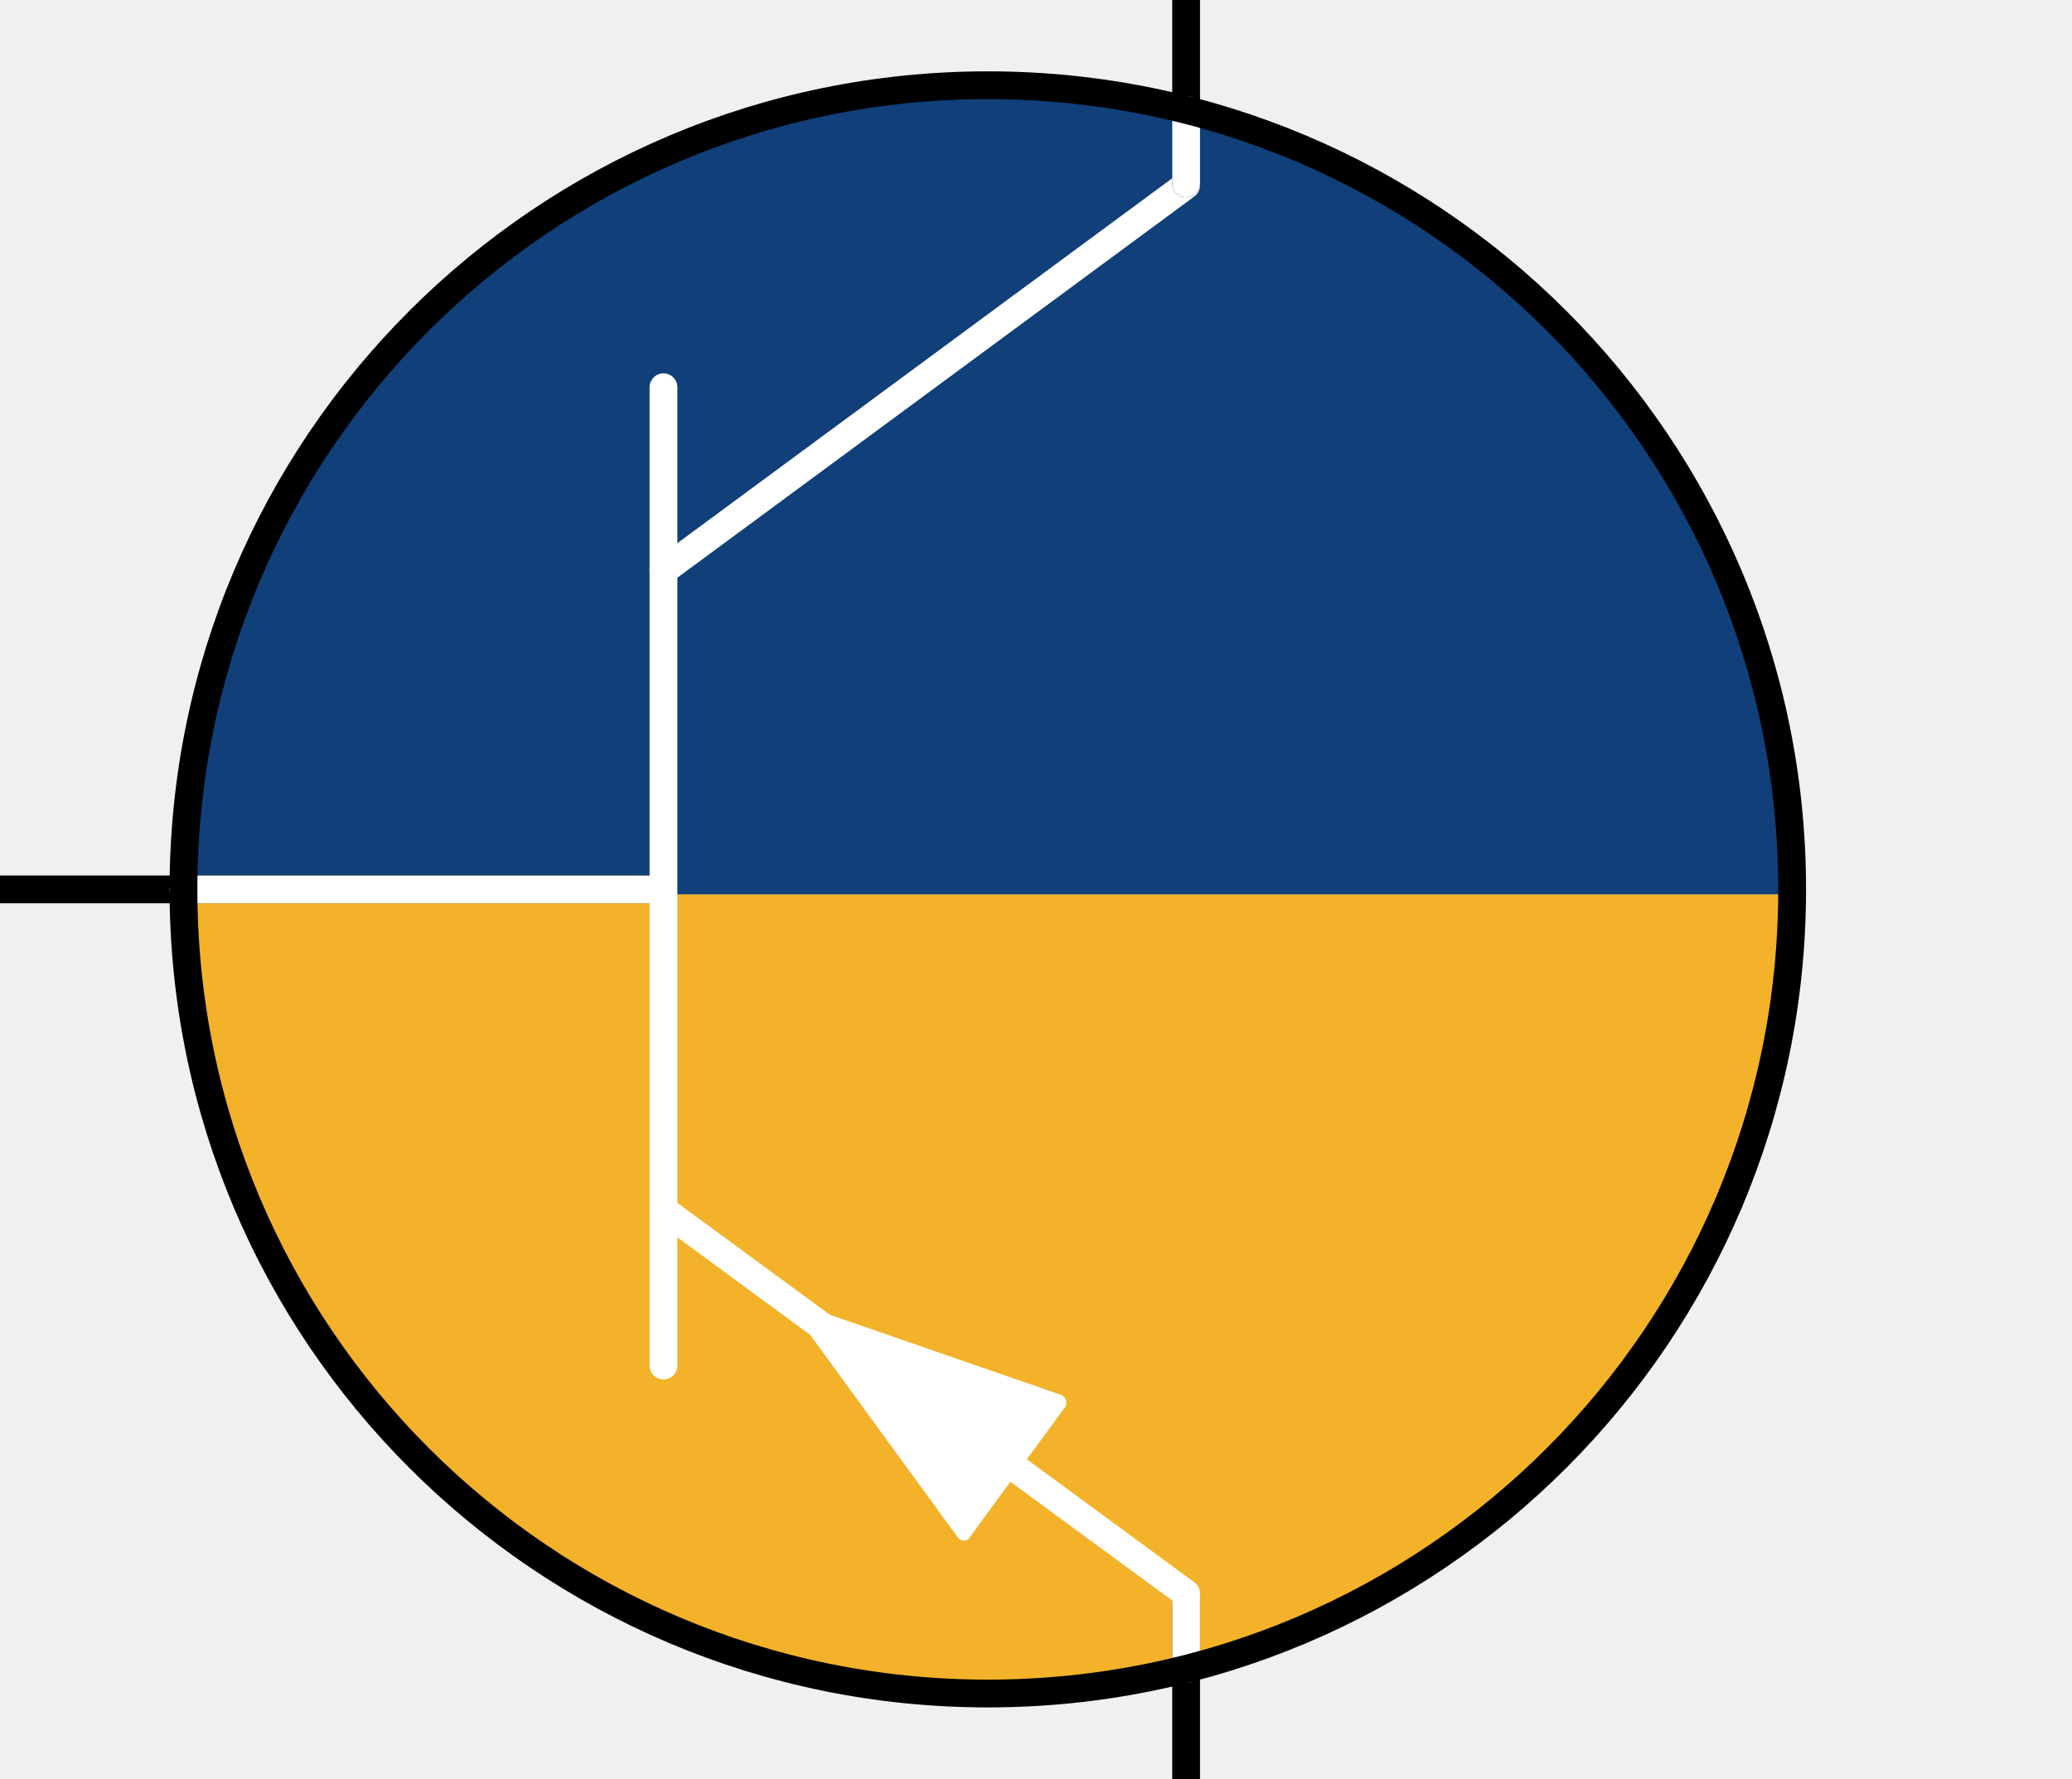
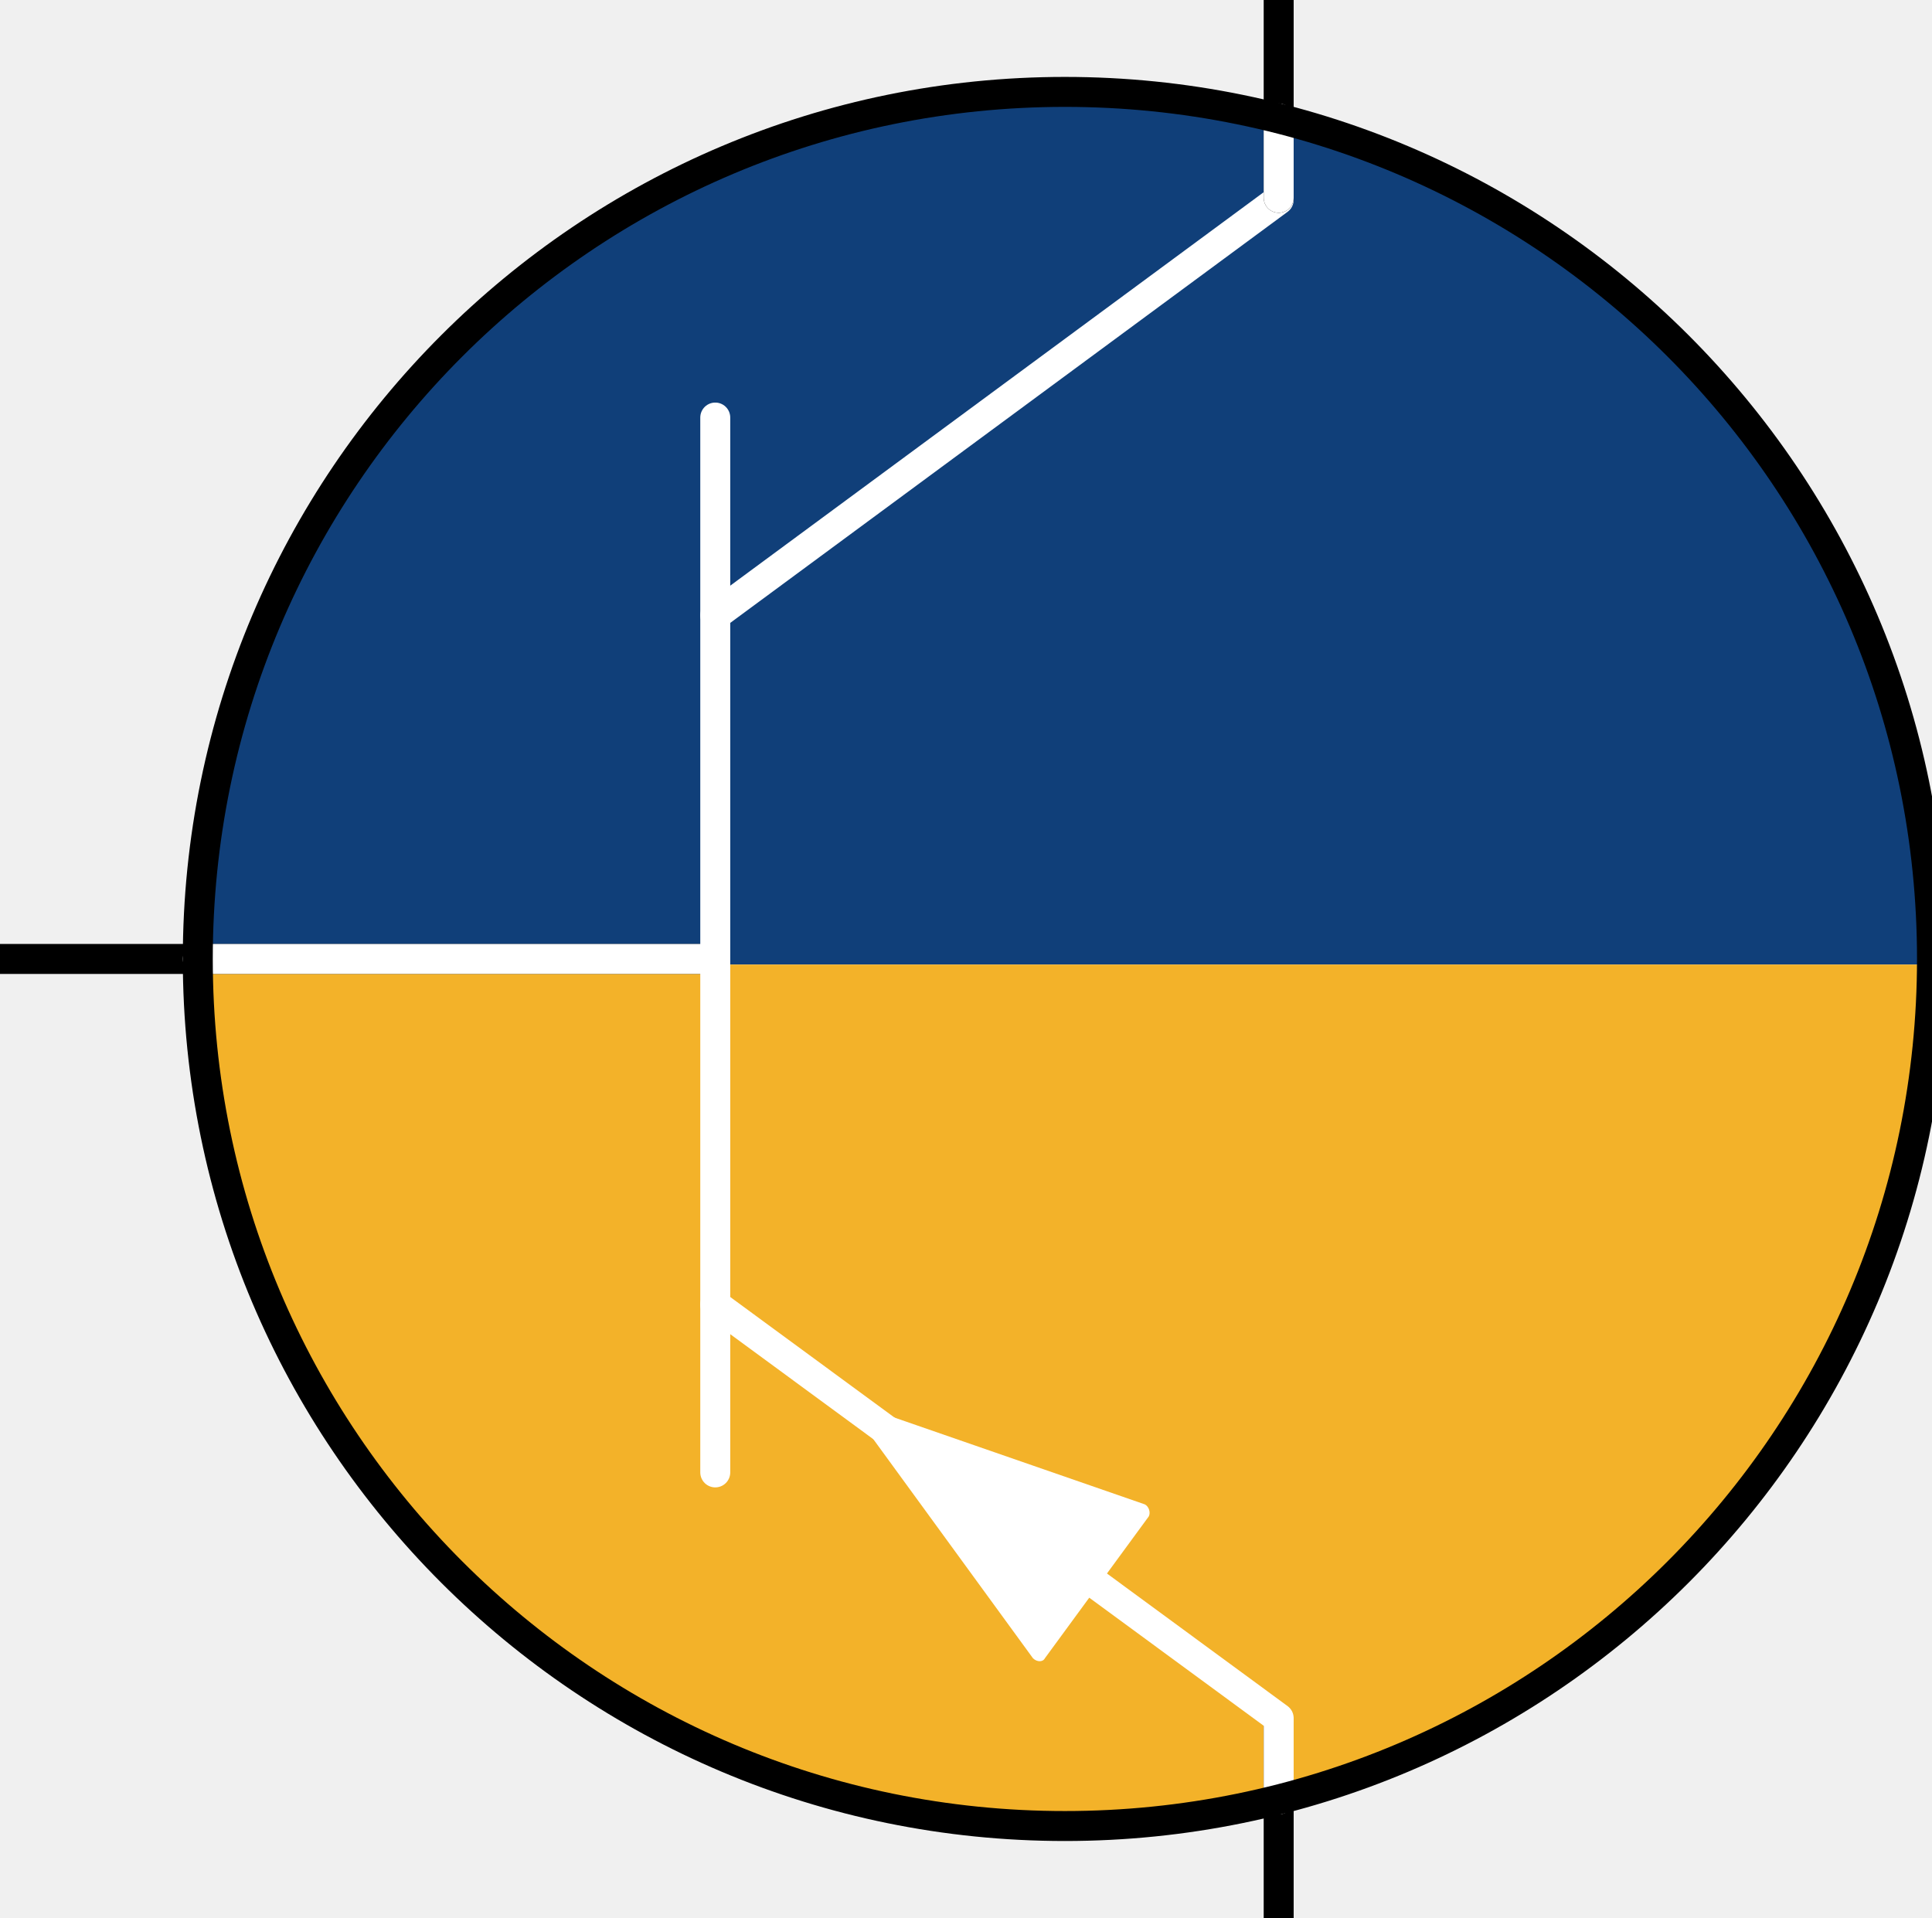
- <svg xmlns="http://www.w3.org/2000/svg" id="Layer_1" version="1.1" viewBox="0 0 111.8 96">
+ <svg xmlns="http://www.w3.org/2000/svg" id="Layer_1" version="1.1" viewBox="0 0 96.7 96">
  <defs>
    <style>
      .st0 {
        fill: #fff;
      }

      .st1 {
        fill: #f3b229;
      }

      .st2 {
        stroke: #fff;
      }

      .st2, .st3 {
        fill: none;
        stroke-linecap: round;
        stroke-linejoin: round;
        stroke-width: 1.5px;
      }

      .st3 {
        stroke: #000;
      }

      .st4 {
        fill: #103f79;
      }
    </style>
  </defs>
  <g>
    <path class="st4" d="M9.9,48.28C9.9,24.31,29.33,4.88,53.3,4.88s43.4,19.43,43.4,43.4c0,0-86.8,0-86.8,0Z" />
    <path class="st1" d="M96.7,48.28c0,23.97-19.43,43.4-43.4,43.4S9.9,72.25,9.9,48.28h86.8Z" />
  </g>
  <line class="st3" y1="48" x2="35.7" y2="48" />
  <line class="st2" x1="35.8" y1="30.8" x2="64" y2="10" />
  <line class="st3" x1="64" y1="9.9" x2="64" y2="0" />
  <line class="st3" x1="64" y1="86.1" x2="64" y2="96" />
  <line class="st2" x1="9.9" y1="48" x2="35.7" y2="48" />
  <line class="st2" x1="64" y1="9.9" x2="64" y2="5.93" />
  <line class="st2" x1="64" y1="86.1" x2="64" y2="90.07" />
  <line class="st2" x1="35.8" y1="65.3" x2="64" y2="86" />
  <line class="st2" x1="35.8" y1="20.9" x2="35.8" y2="73.7" />
  <circle class="st3" cx="53.3" cy="48" r="43.4" />
  <path class="st0" d="M42.3,70.1l15,5.2c.2.1.3.4.2.6l-5.2,7.1c-.1.2-.4.2-.6,0l-9.4-12.9h0Z" />
</svg>
